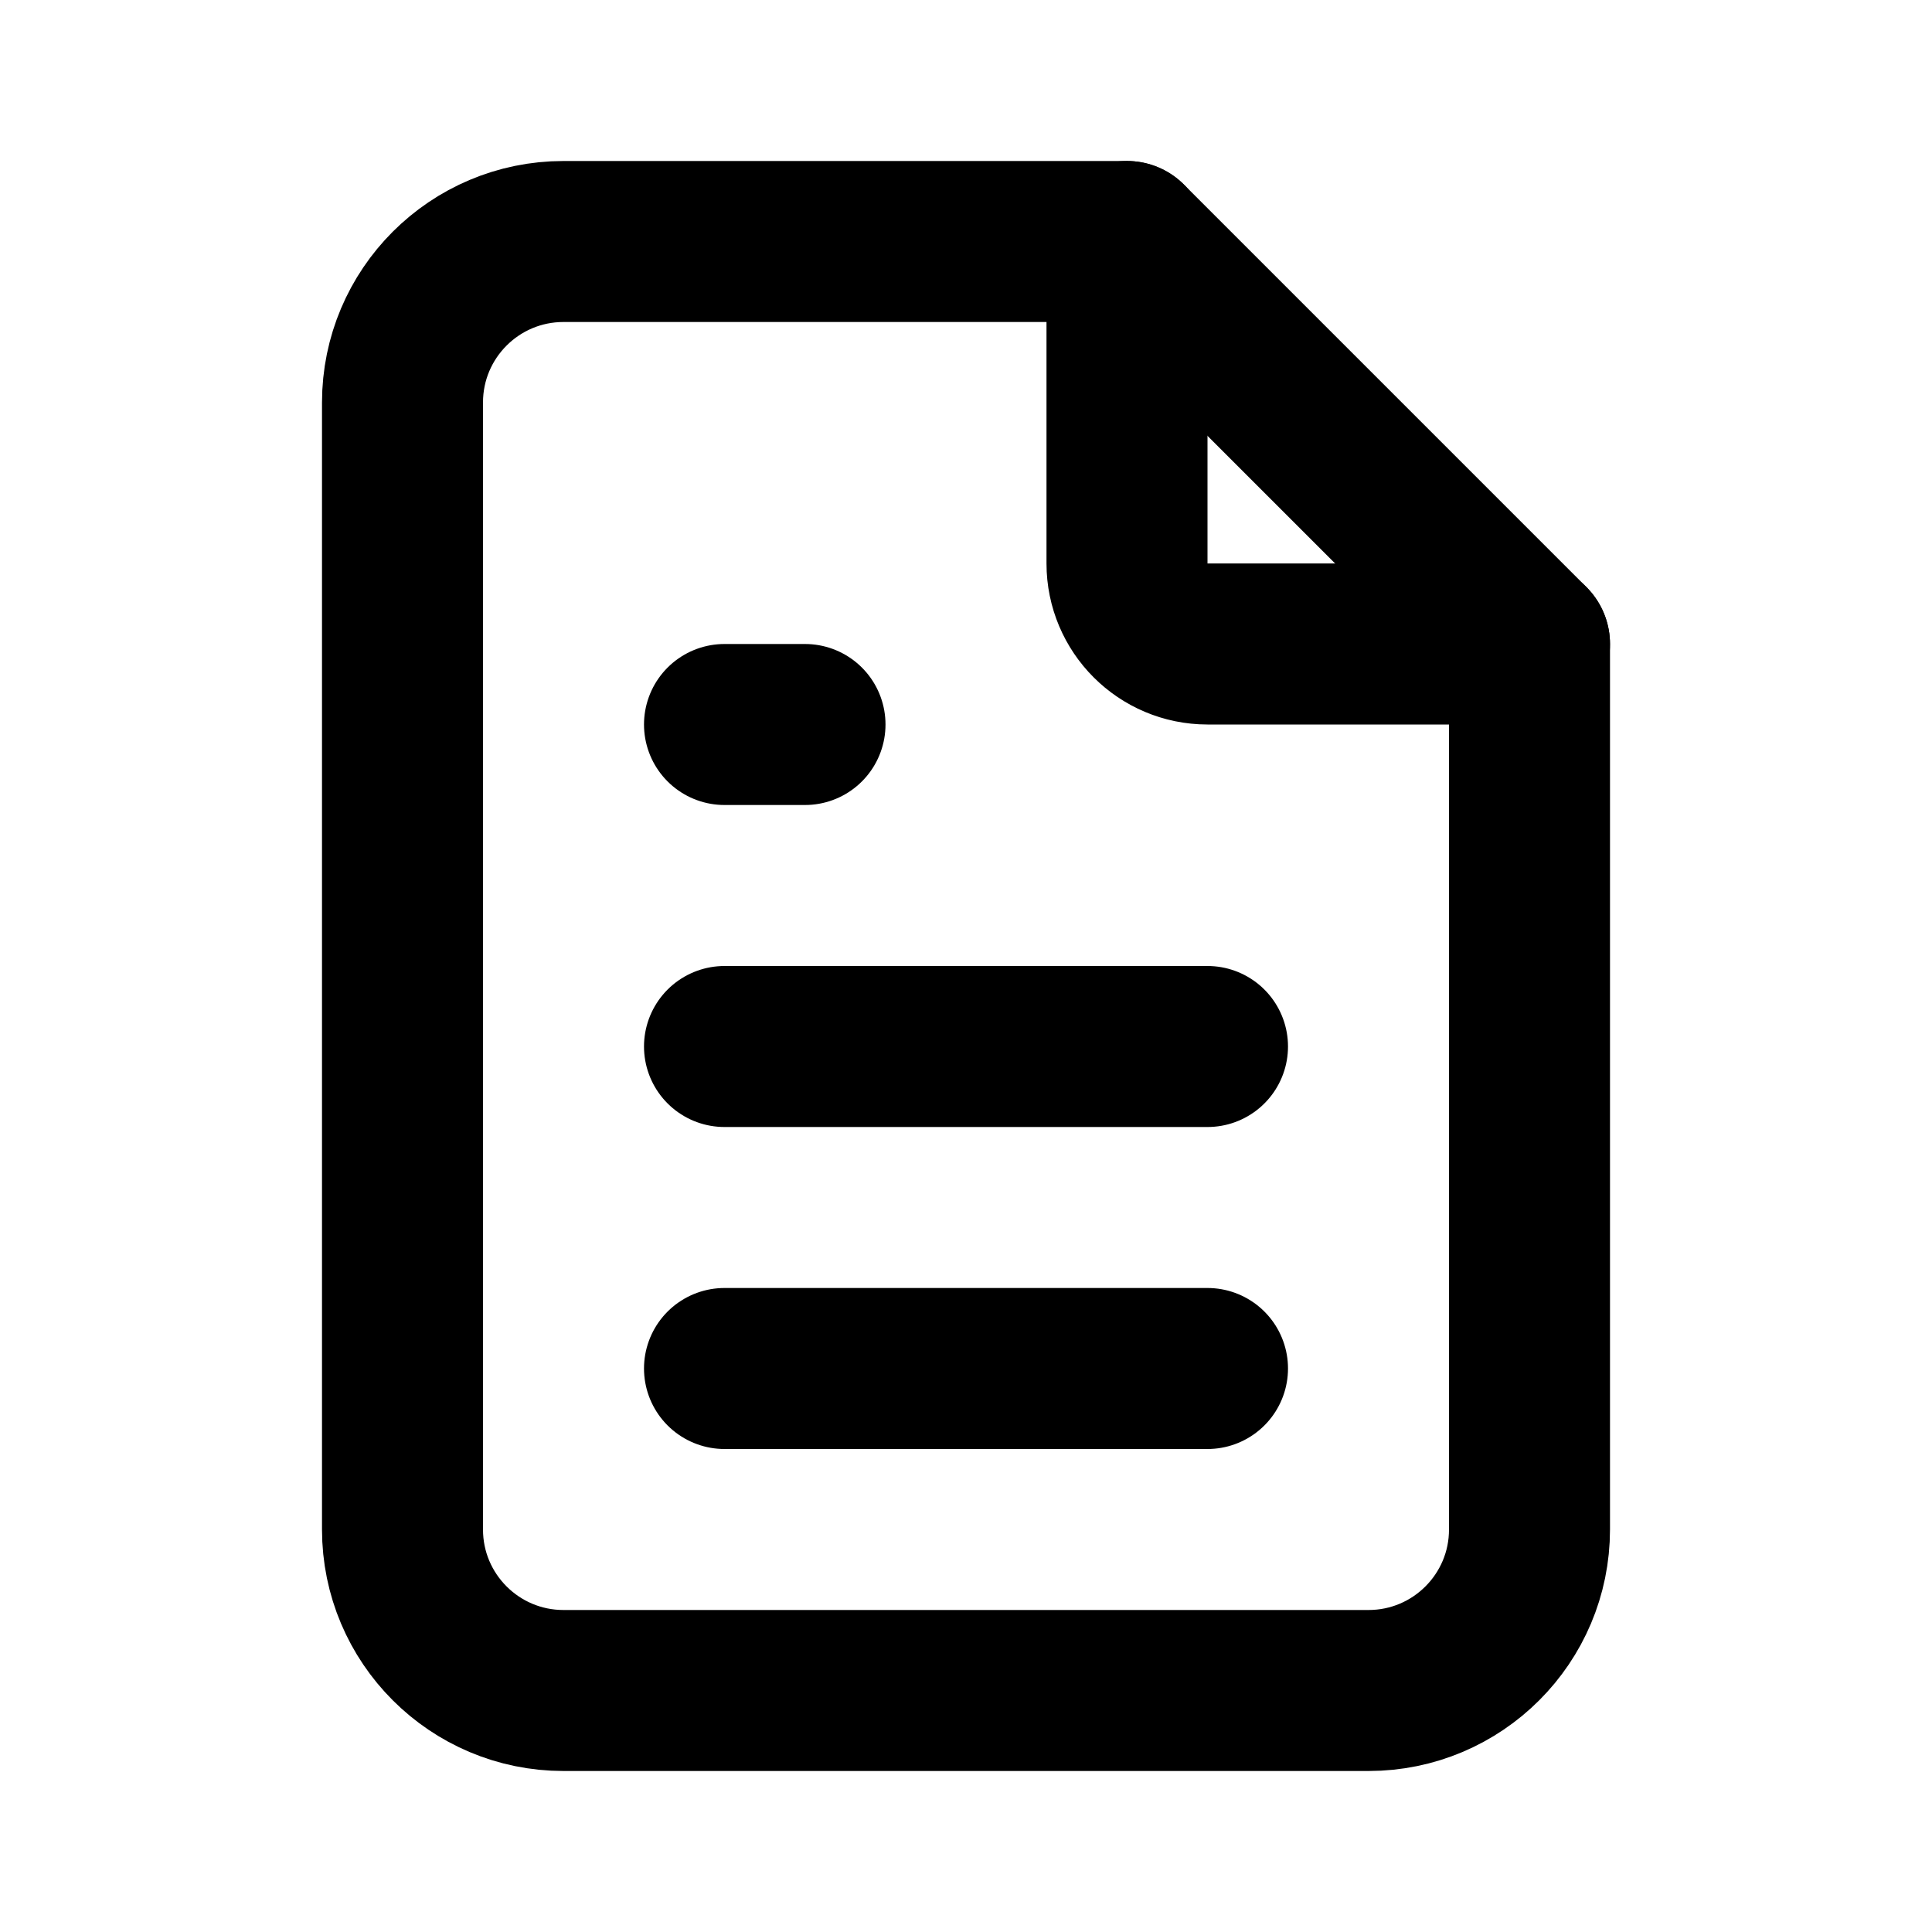
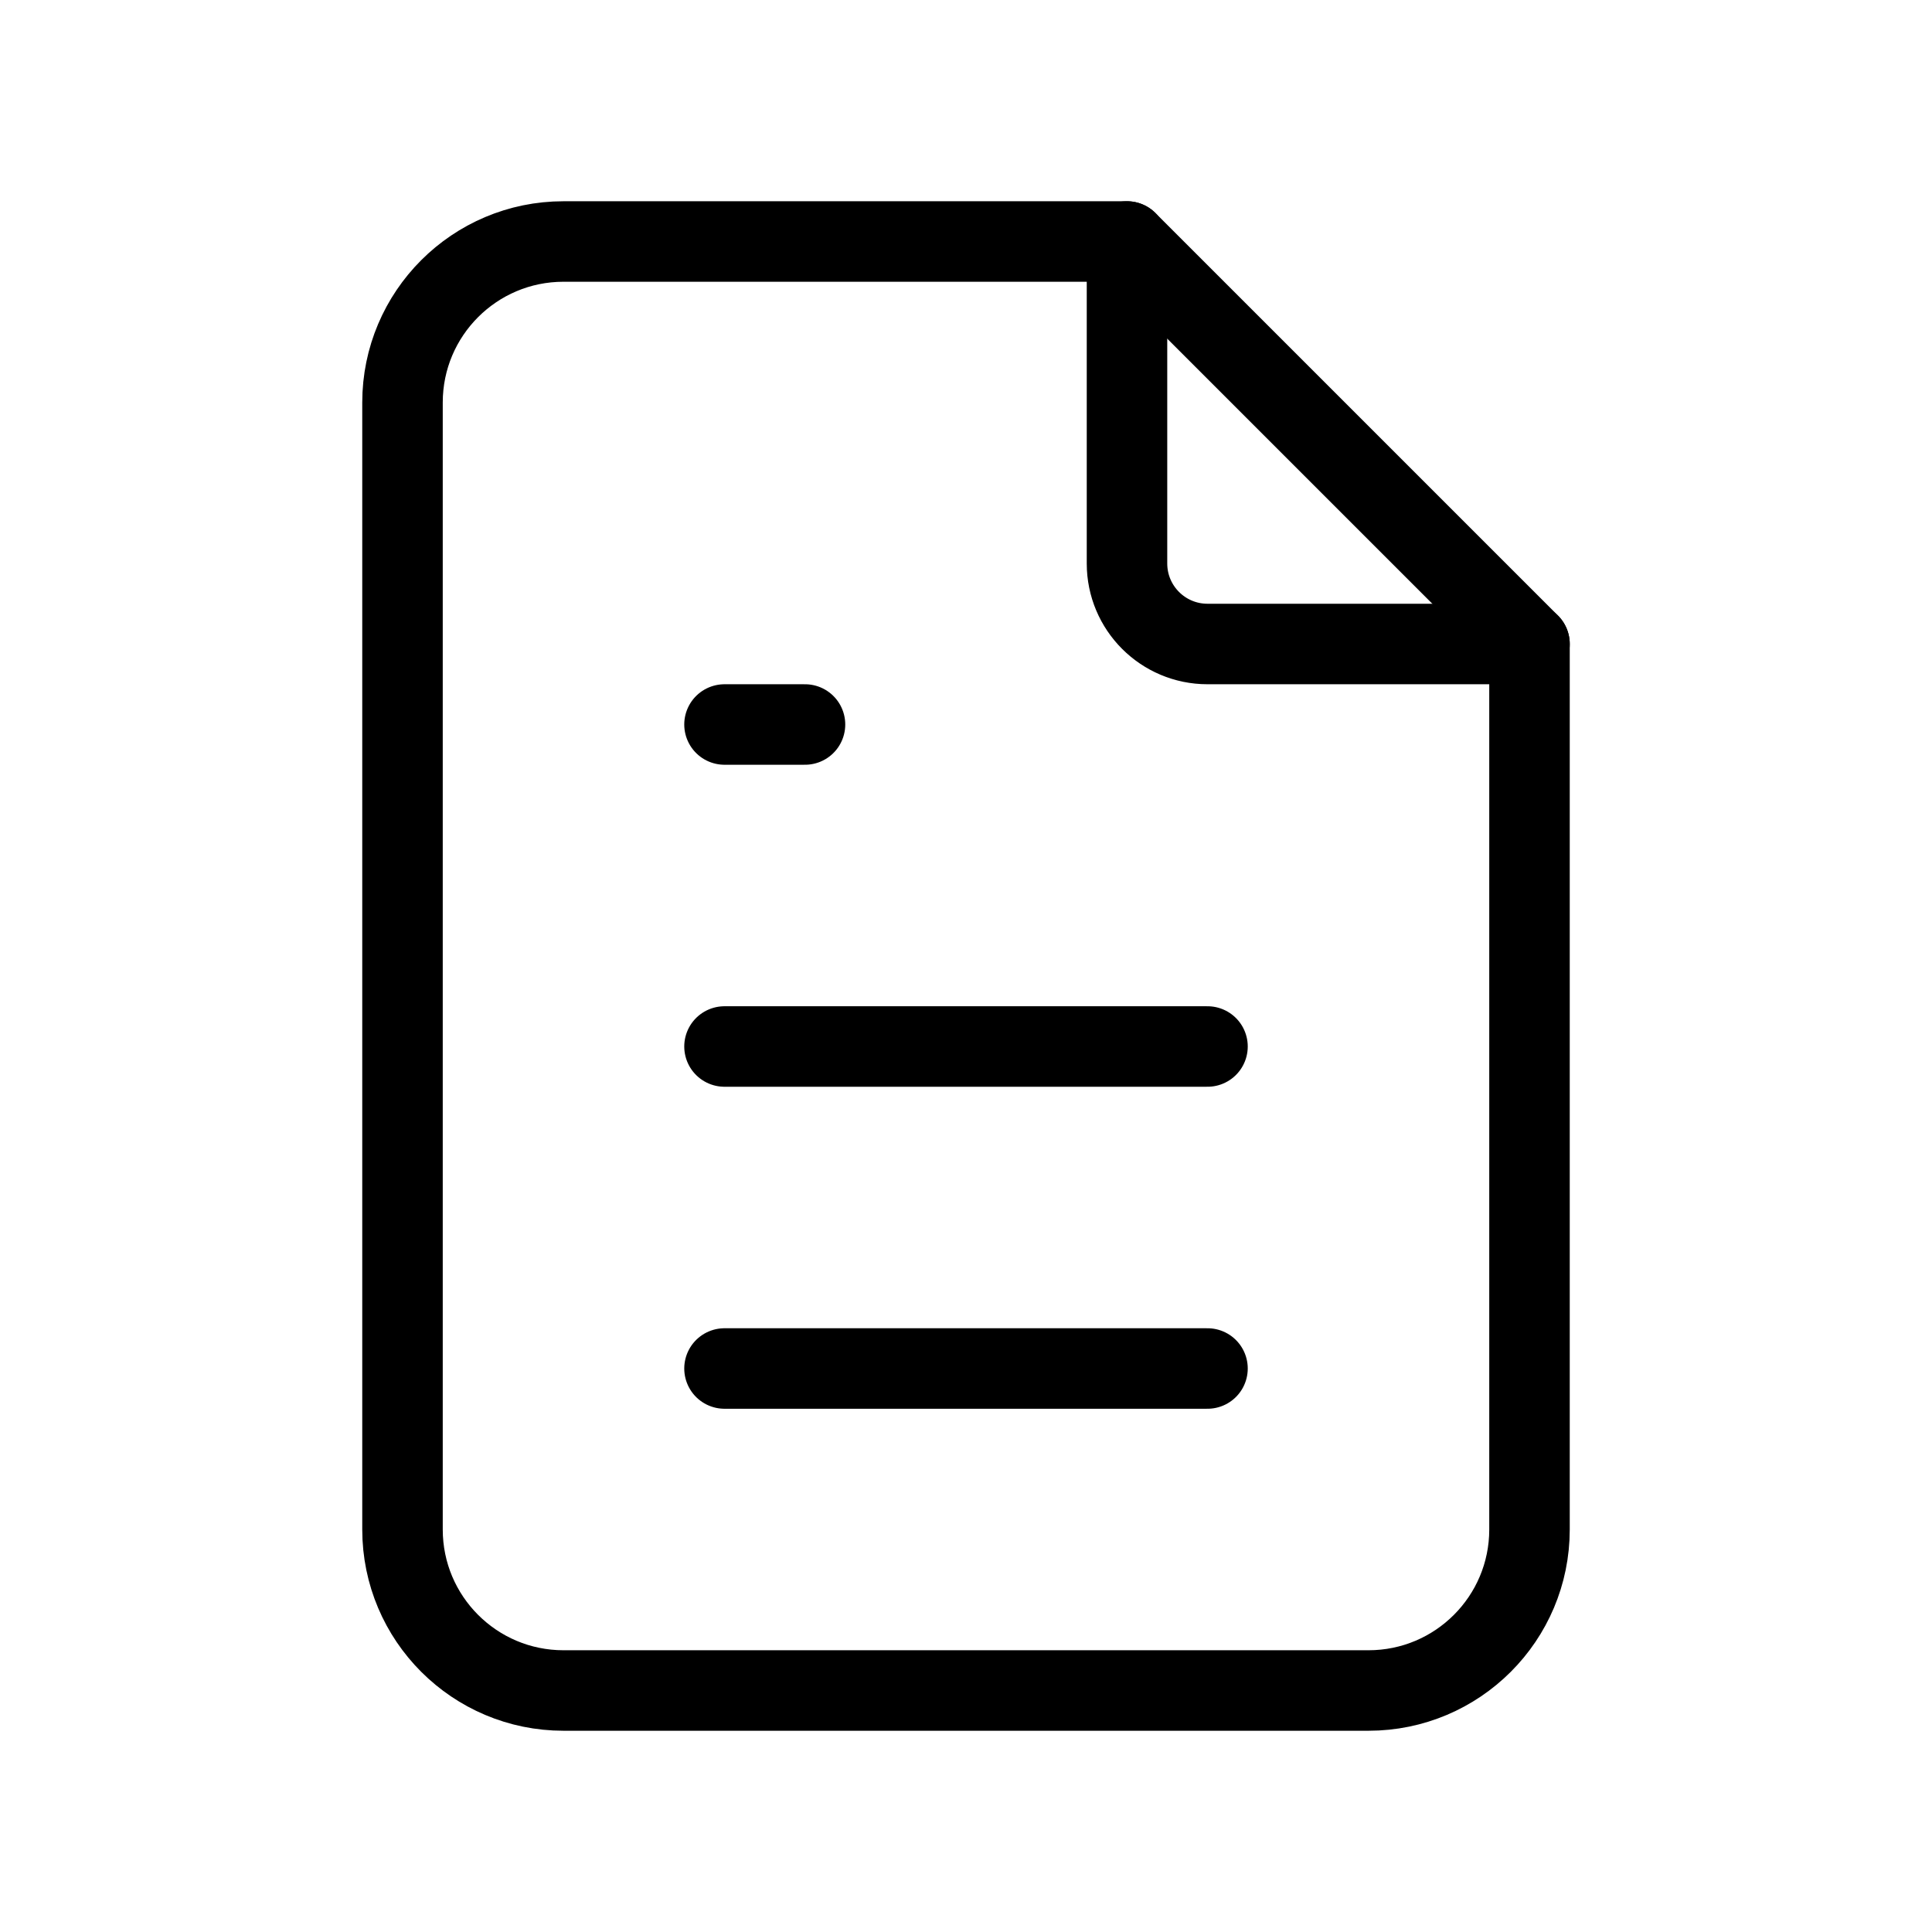
- <svg xmlns="http://www.w3.org/2000/svg" width="24" height="24" viewBox="0 0 24 24" fill="none" stroke="currentColor" stroke-width="2" stroke-linecap="round" stroke-linejoin="round">
+ <svg xmlns="http://www.w3.org/2000/svg" width="24" height="24" viewBox="0 0 24 24" fill="none" stroke="currentColor" stroke-width="1" stroke-linecap="round" stroke-linejoin="round">
  <path d="M14 3v4a1 1 0 0 0 1 1h4" />
  <path d="M17 21h-10a2 2 0 0 1 -2 -2v-14a2 2 0 0 1 2 -2h7l5 5v11a2 2 0 0 1 -2 2z" />
  <path d="M9 9l1 0" />
  <path d="M9 13l6 0" />
  <path d="M9 17l6 0" />
</svg>
